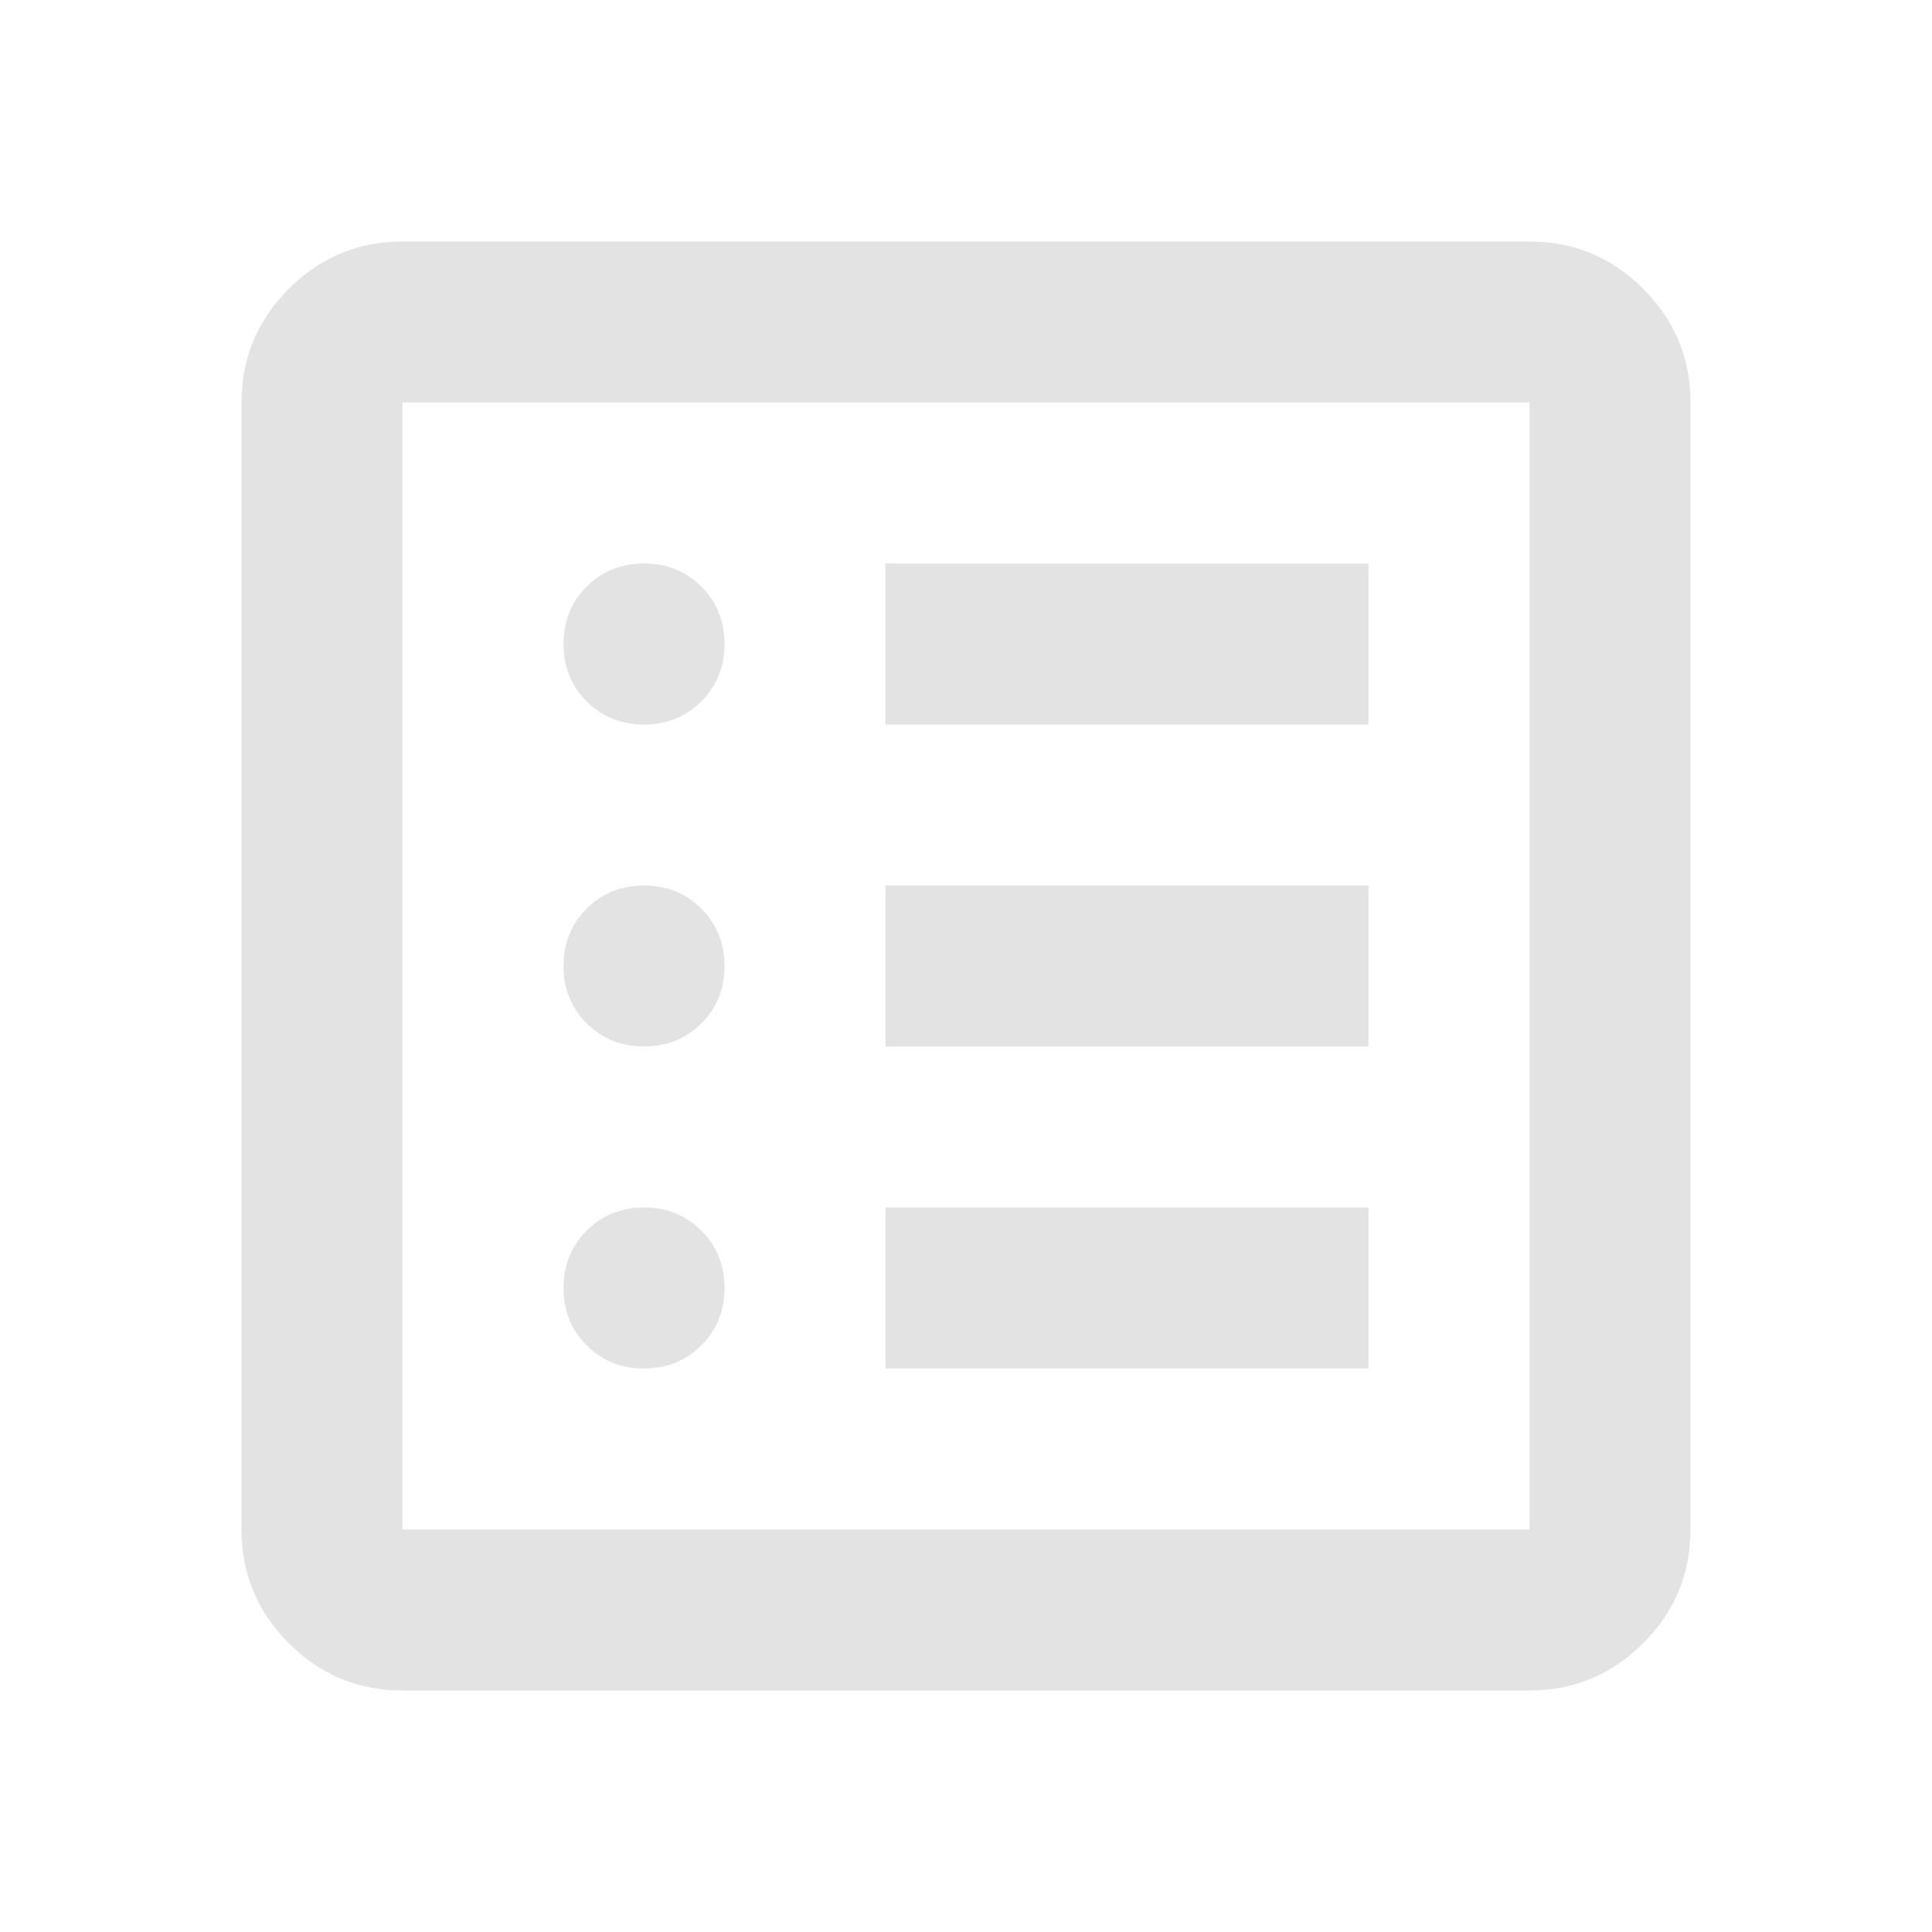
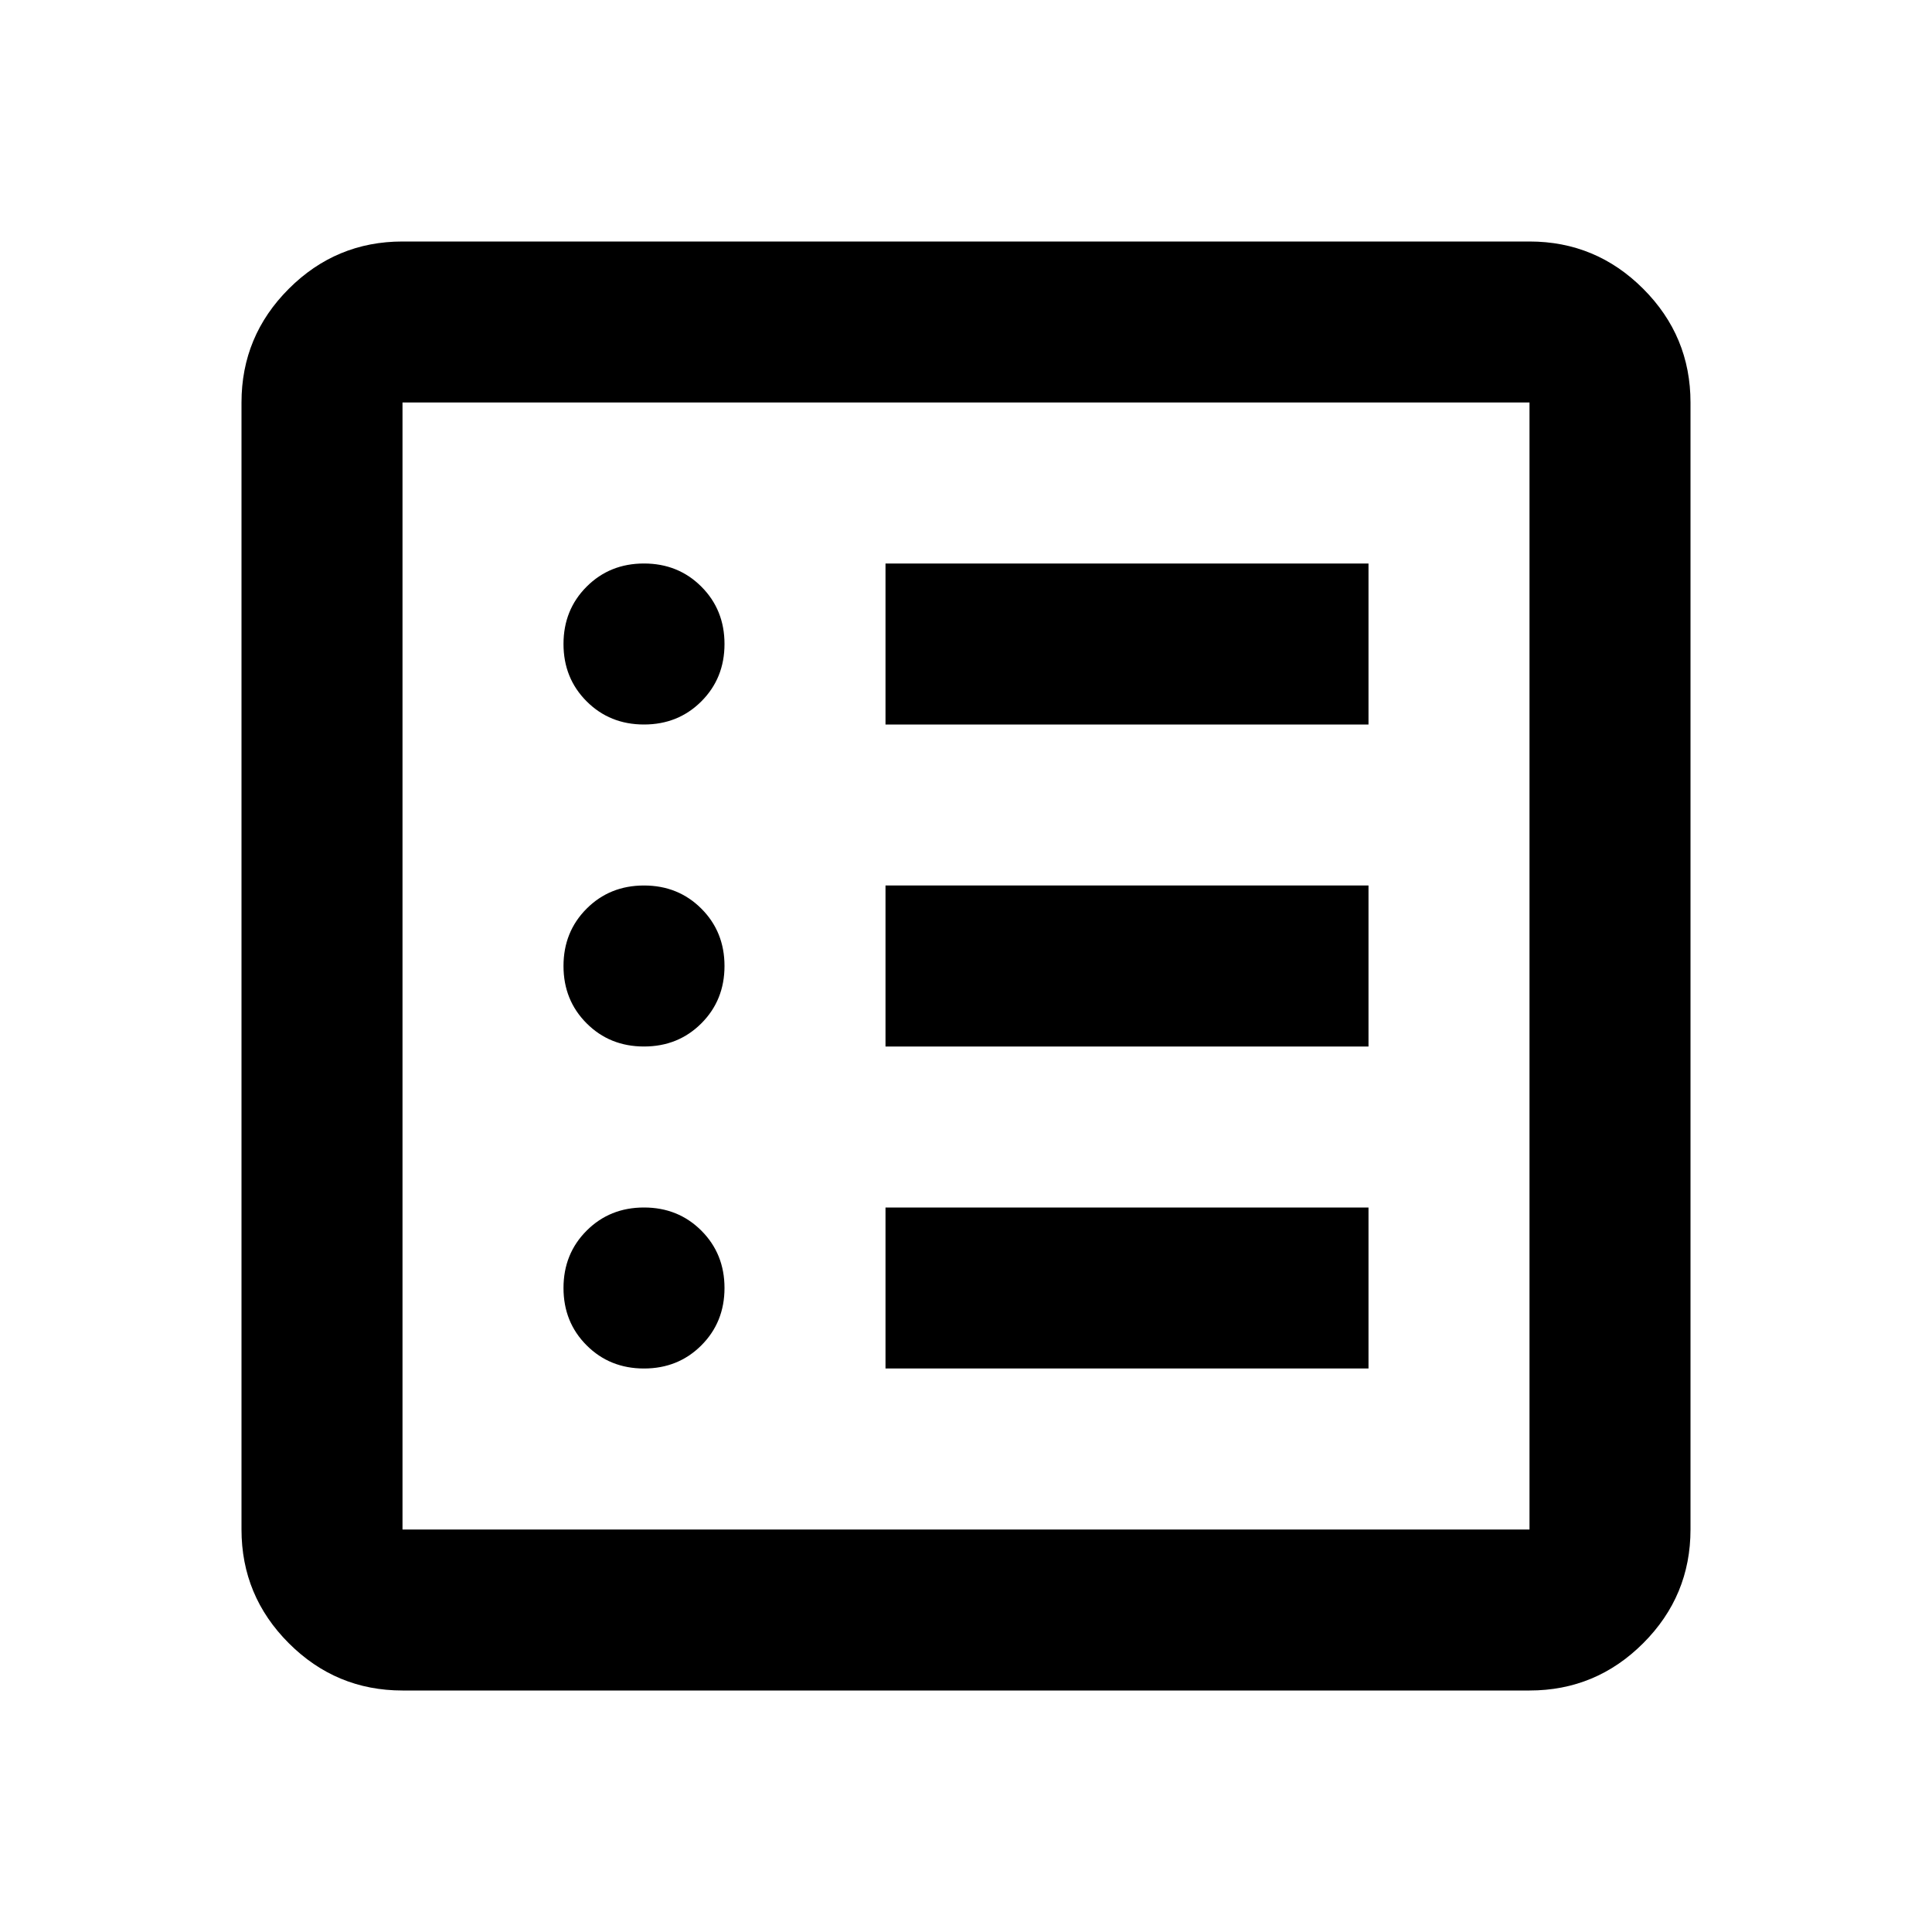
- <svg xmlns="http://www.w3.org/2000/svg" height="24px" viewBox="0 -960 960 960" width="24px" fill="#e3e3e3">
+ <svg xmlns="http://www.w3.org/2000/svg" height="24px" viewBox="0 -960 960 960" width="24px" fill="#000000">
  <path d="M320-280q17 0 28.5-11.5T360-320q0-17-11.5-28.5T320-360q-17 0-28.5 11.5T280-320q0 17 11.5 28.5T320-280Zm0-160q17 0 28.5-11.5T360-480q0-17-11.5-28.5T320-520q-17 0-28.5 11.5T280-480q0 17 11.5 28.5T320-440Zm0-160q17 0 28.5-11.5T360-640q0-17-11.5-28.5T320-680q-17 0-28.5 11.5T280-640q0 17 11.5 28.5T320-600Zm120 320h240v-80H440v80Zm0-160h240v-80H440v80Zm0-160h240v-80H440v80ZM200-120q-33 0-56.5-23.5T120-200v-560q0-33 23.5-56.5T200-840h560q33 0 56.5 23.5T840-760v560q0 33-23.5 56.5T760-120H200Zm0-80h560v-560H200v560Zm0-560v560-560Z" />
</svg>
